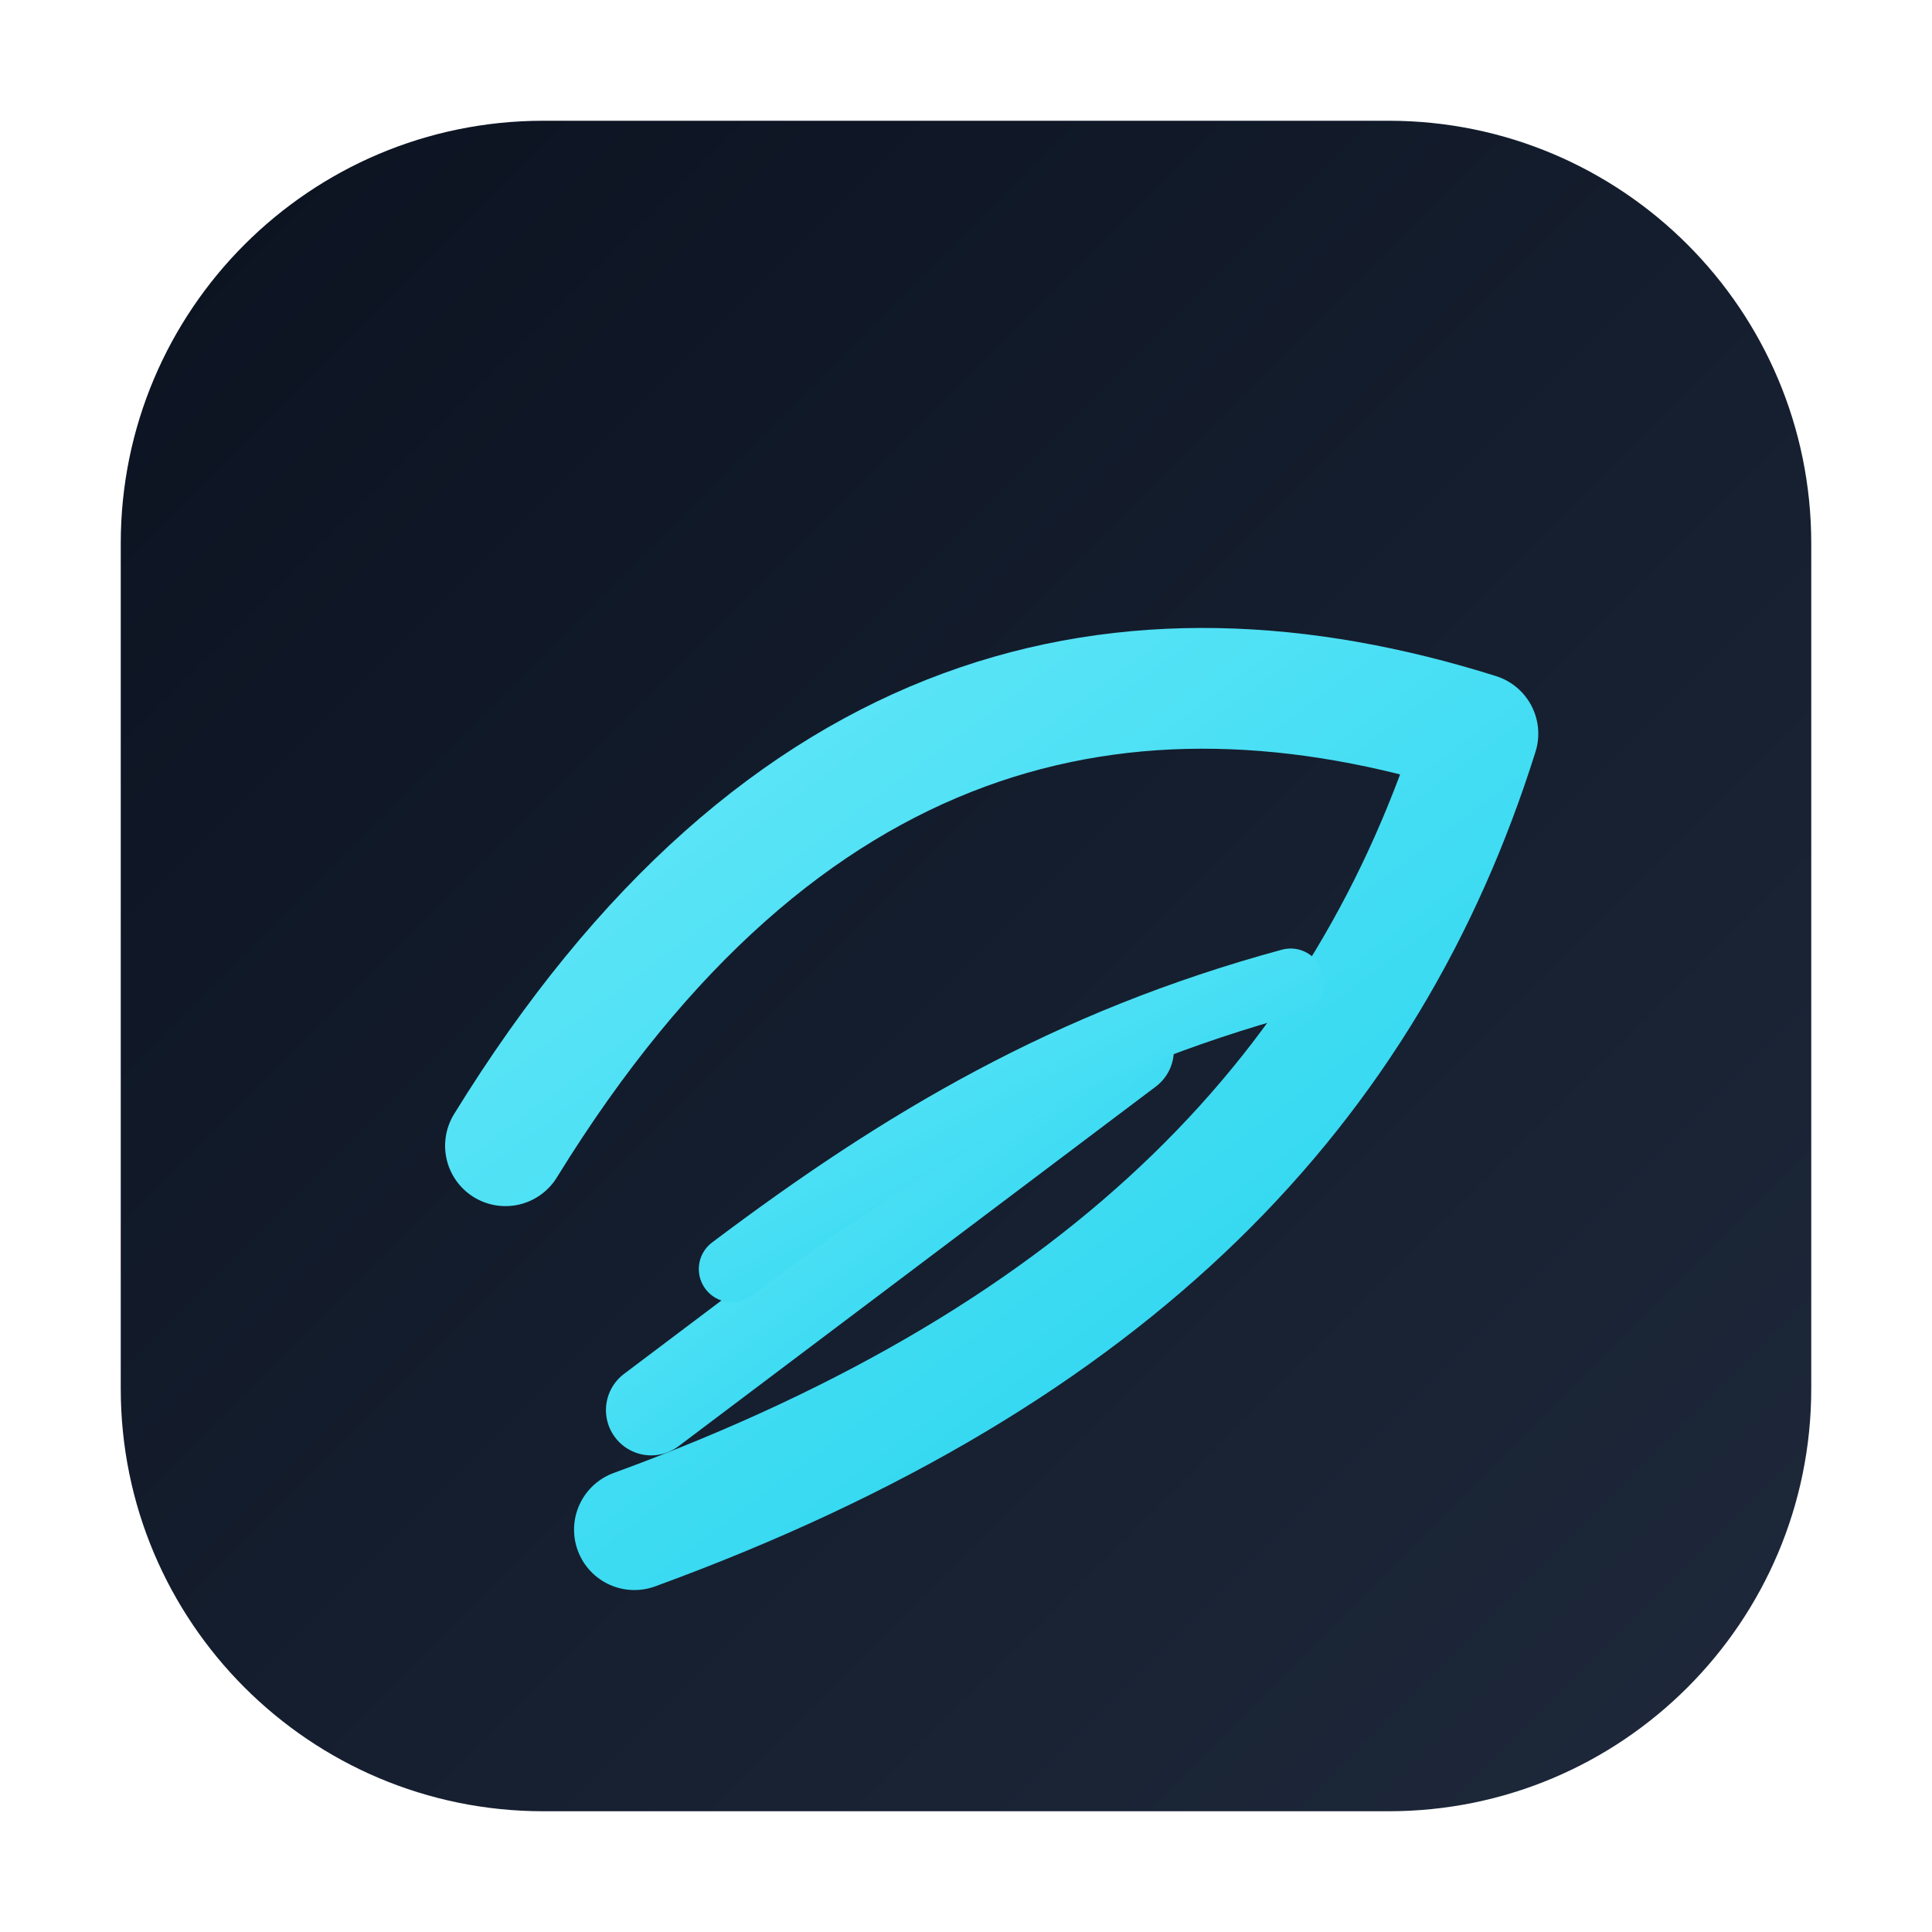
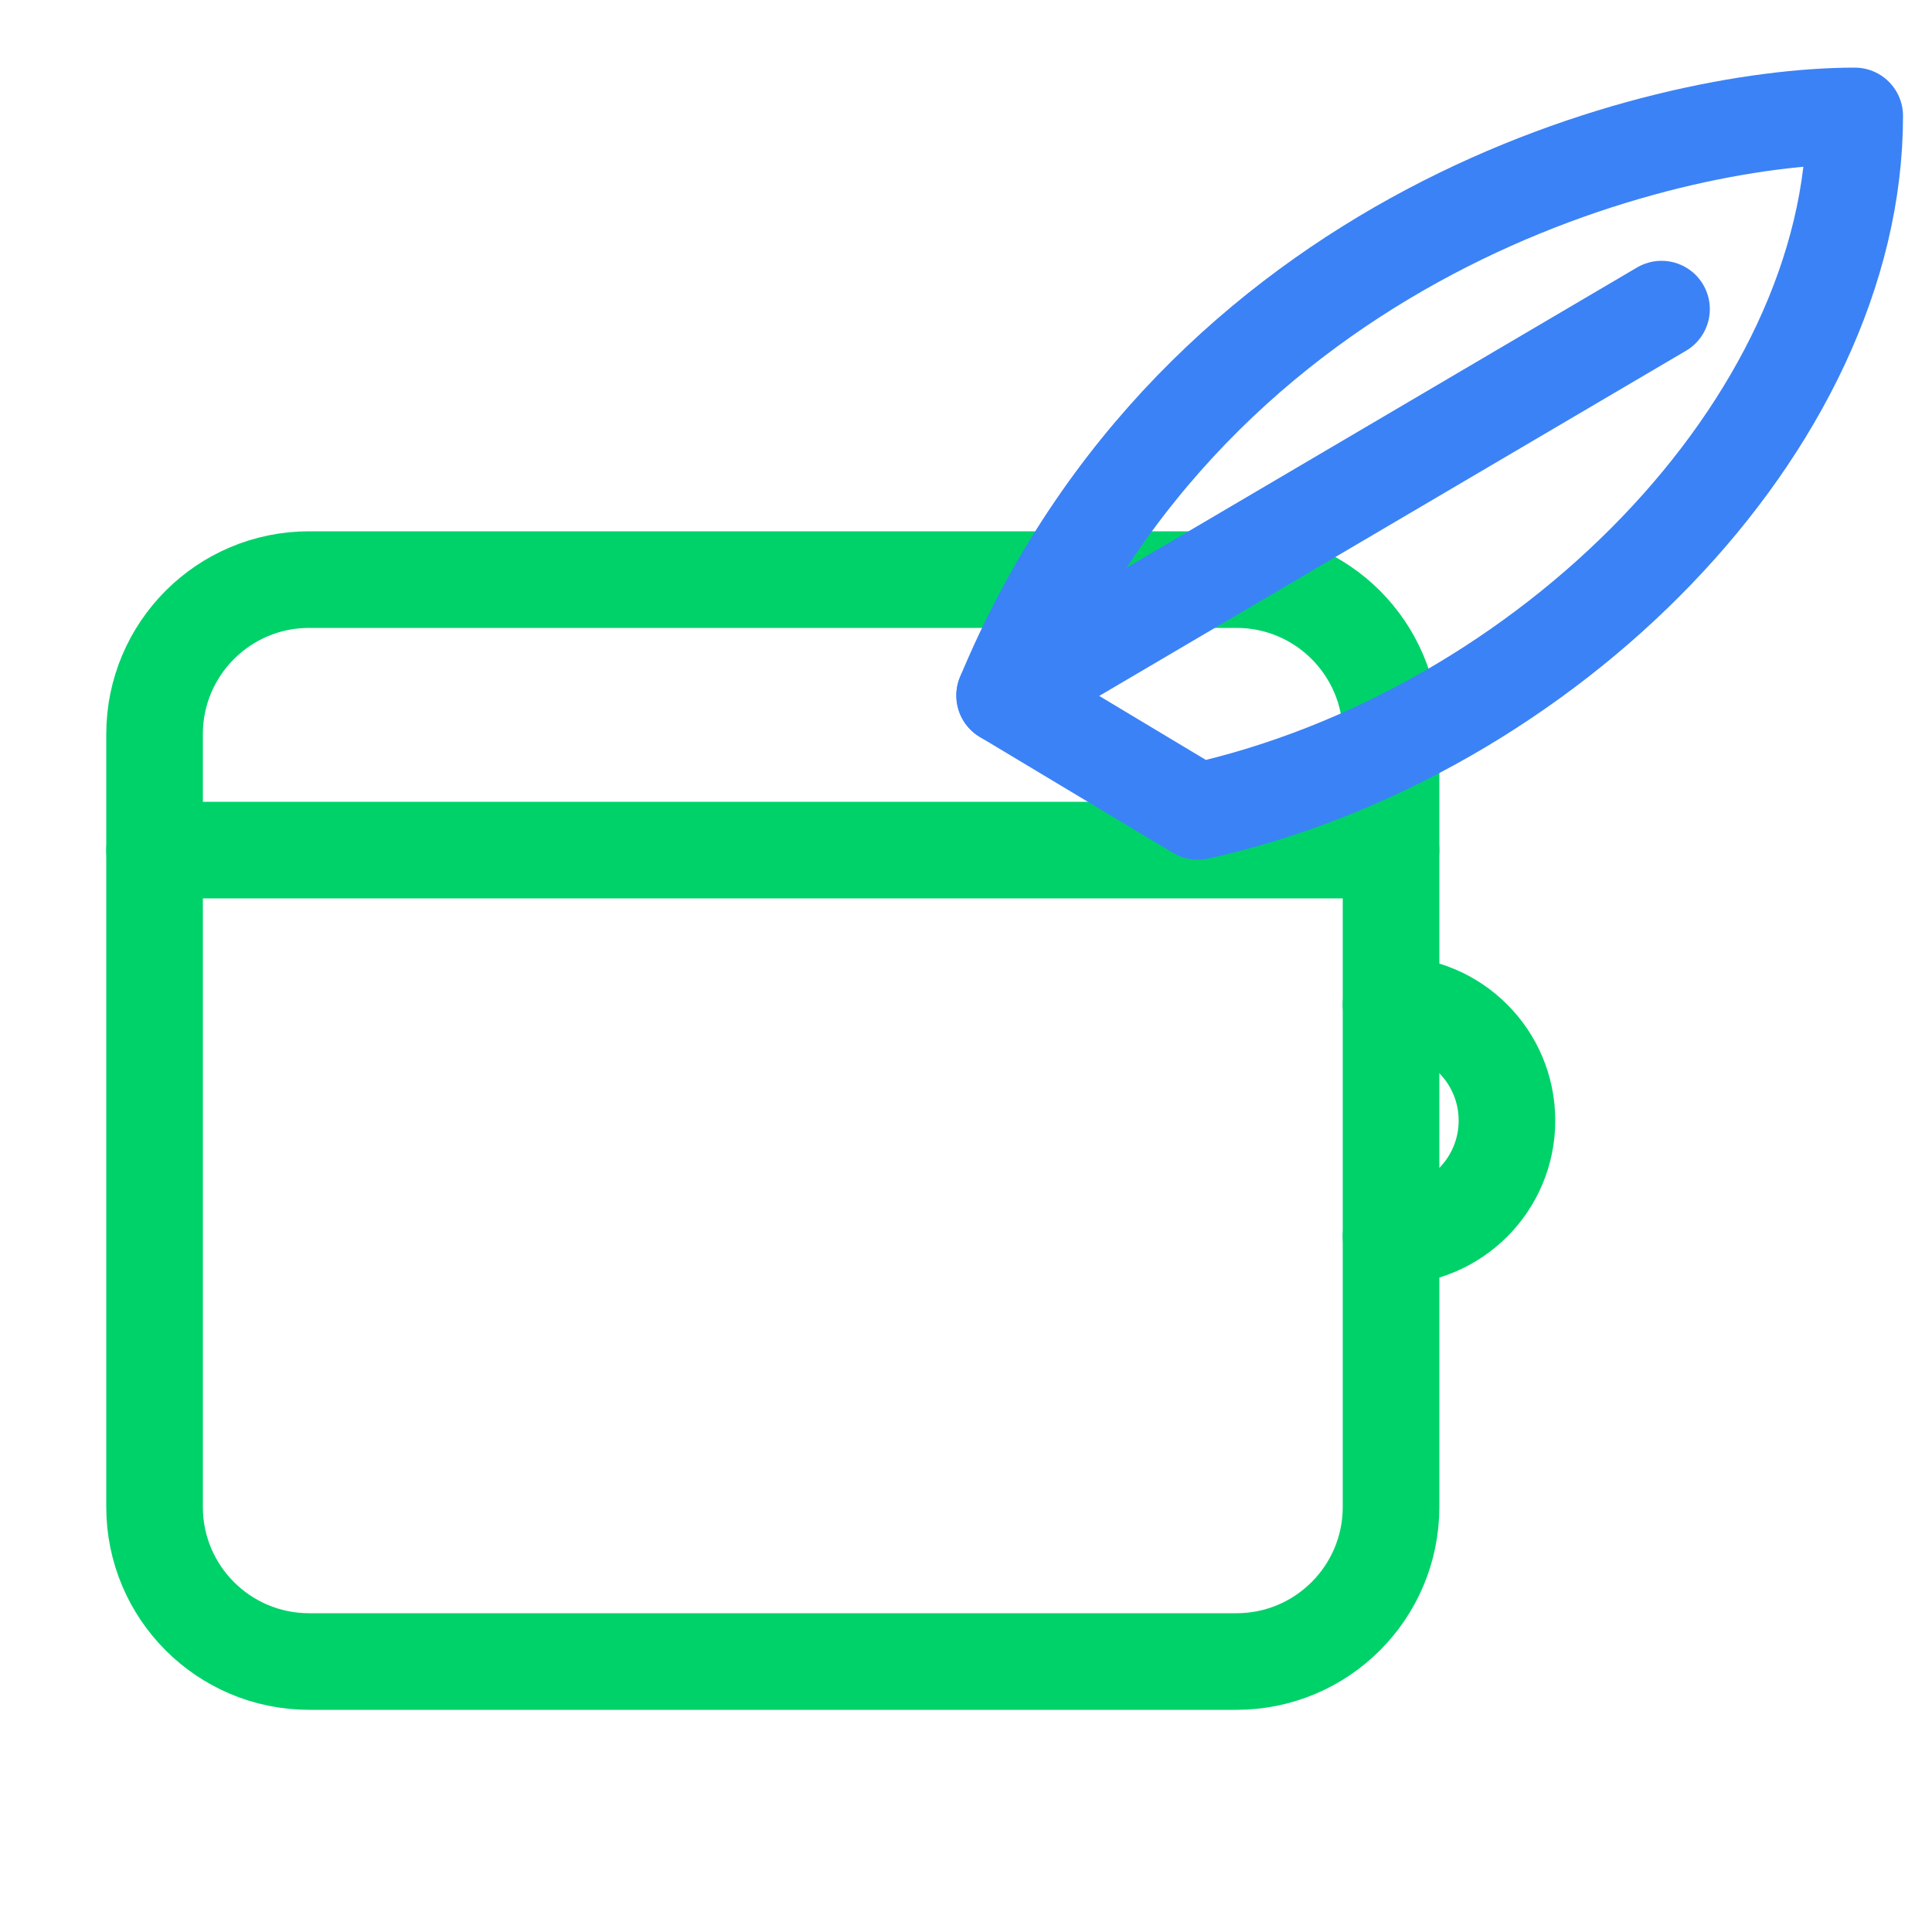
- <svg xmlns="http://www.w3.org/2000/svg" viewBox="0 0 64 64" role="img" aria-label="FreeWallet">
-   <defs>
-     <linearGradient id="bg" x1="0%" y1="0%" x2="100%" y2="100%">
-       <stop offset="0%" stop-color="#0b1220" />
-       <stop offset="100%" stop-color="#1e293b" />
-     </linearGradient>
-     <linearGradient id="feather" x1="0%" y1="0%" x2="100%" y2="100%">
-       <stop offset="0%" stop-color="#67e8f9" />
-       <stop offset="100%" stop-color="#22d3ee" />
-     </linearGradient>
-   </defs>
-   <rect x="4" y="4" width="56" height="56" rx="14" fill="url(#bg)" />
-   <g fill="none" stroke="url(#feather)" stroke-linecap="round" stroke-linejoin="round" transform="translate(14 10) rotate(8 18 20)">
-     <path d="M4 30C11 14 22 10 34 12C32 24 25 34 10 42" stroke-width="4" />
-     <path d="M10 38L24 24" stroke-width="3" />
-     <path d="M12 33C17 28 22 24 29 21" stroke-width="2.2" />
-   </g>
+ <svg xmlns="http://www.w3.org/2000/svg" viewBox="0 0 100 100" width="100%" height="100%">
+   <rect x="8" y="30" width="64" height="56" rx="8" fill="none" stroke="#00d26a" stroke-width="5" stroke-linecap="round" stroke-linejoin="round" />
+   <line x1="8" y1="44" x2="72" y2="44" stroke="#00d26a" stroke-width="5" stroke-linecap="round" />
+   <path d="M 72 52 A 6 6 0 0 1 72 64" fill="none" stroke="#00d26a" stroke-width="5" stroke-linecap="round" />
+   <path d="M 52 36 C 62 12, 86 6, 96 6 C 96 22, 80 38, 62 42 Z" fill="none" stroke="#3b82f6" stroke-width="5" stroke-linecap="round" stroke-linejoin="round" />
+   <line x1="52" y1="36" x2="86" y2="16" stroke="#3b82f6" stroke-width="5" stroke-linecap="round" />
</svg>
